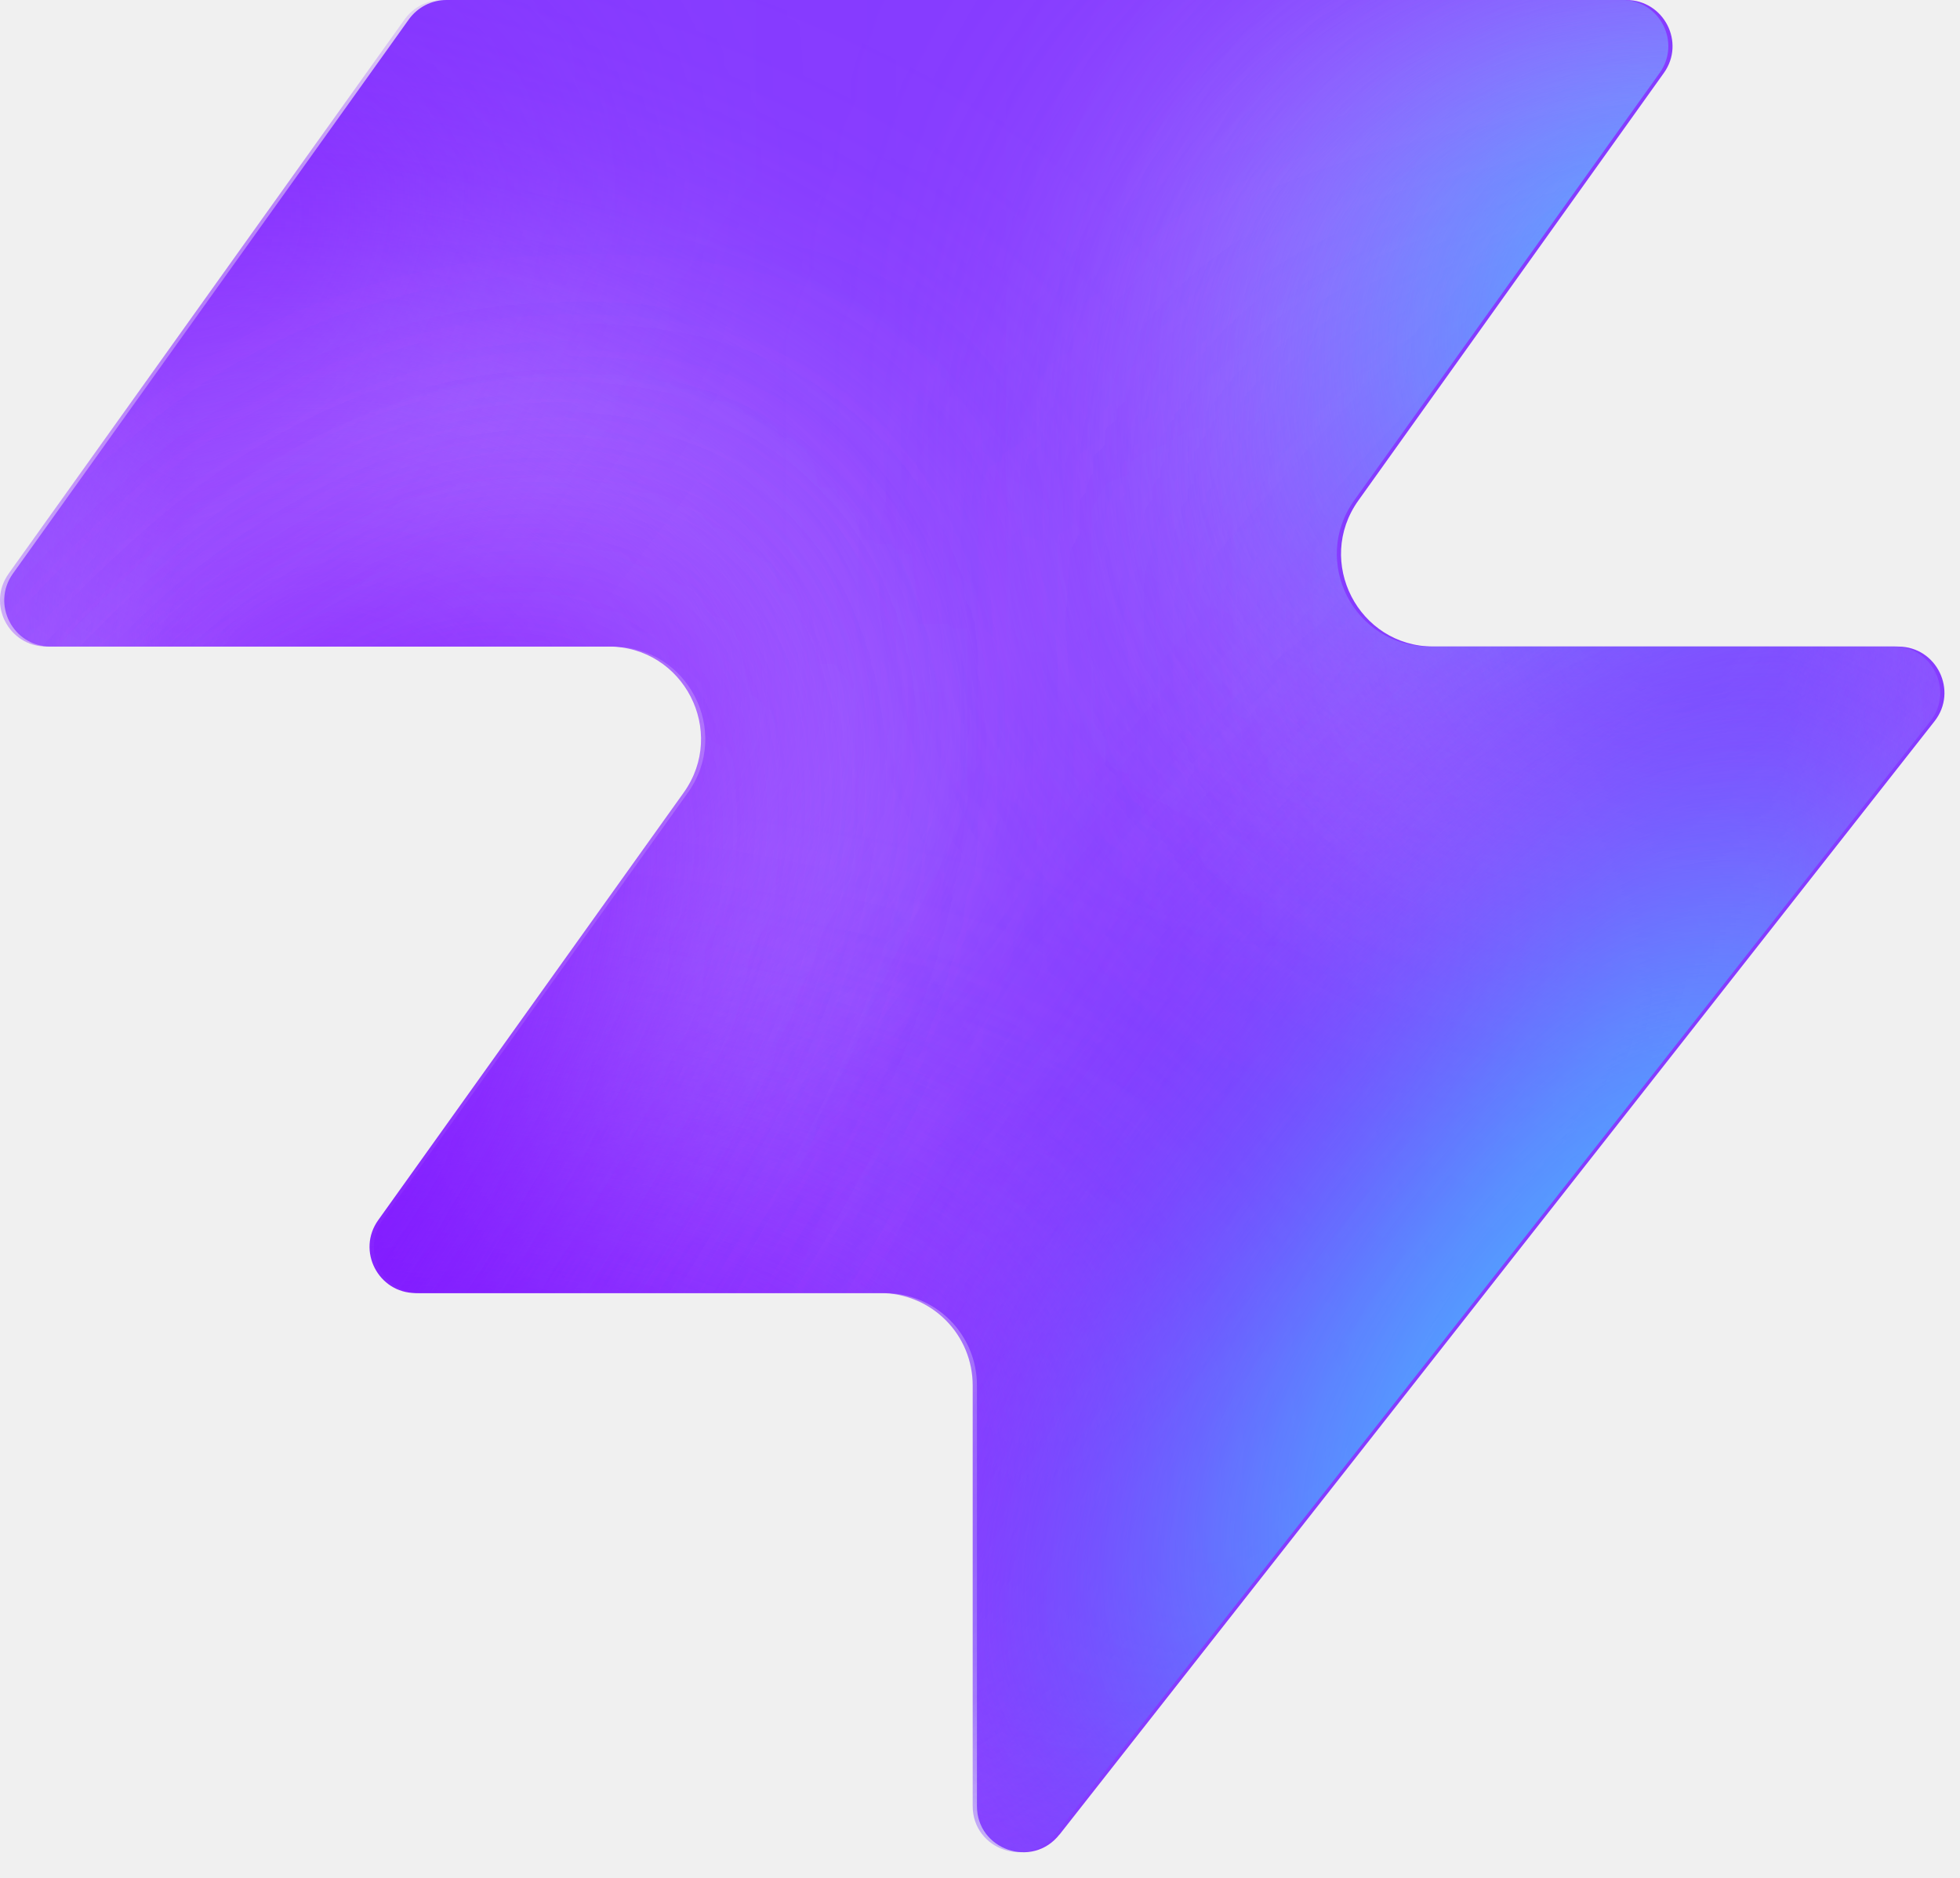
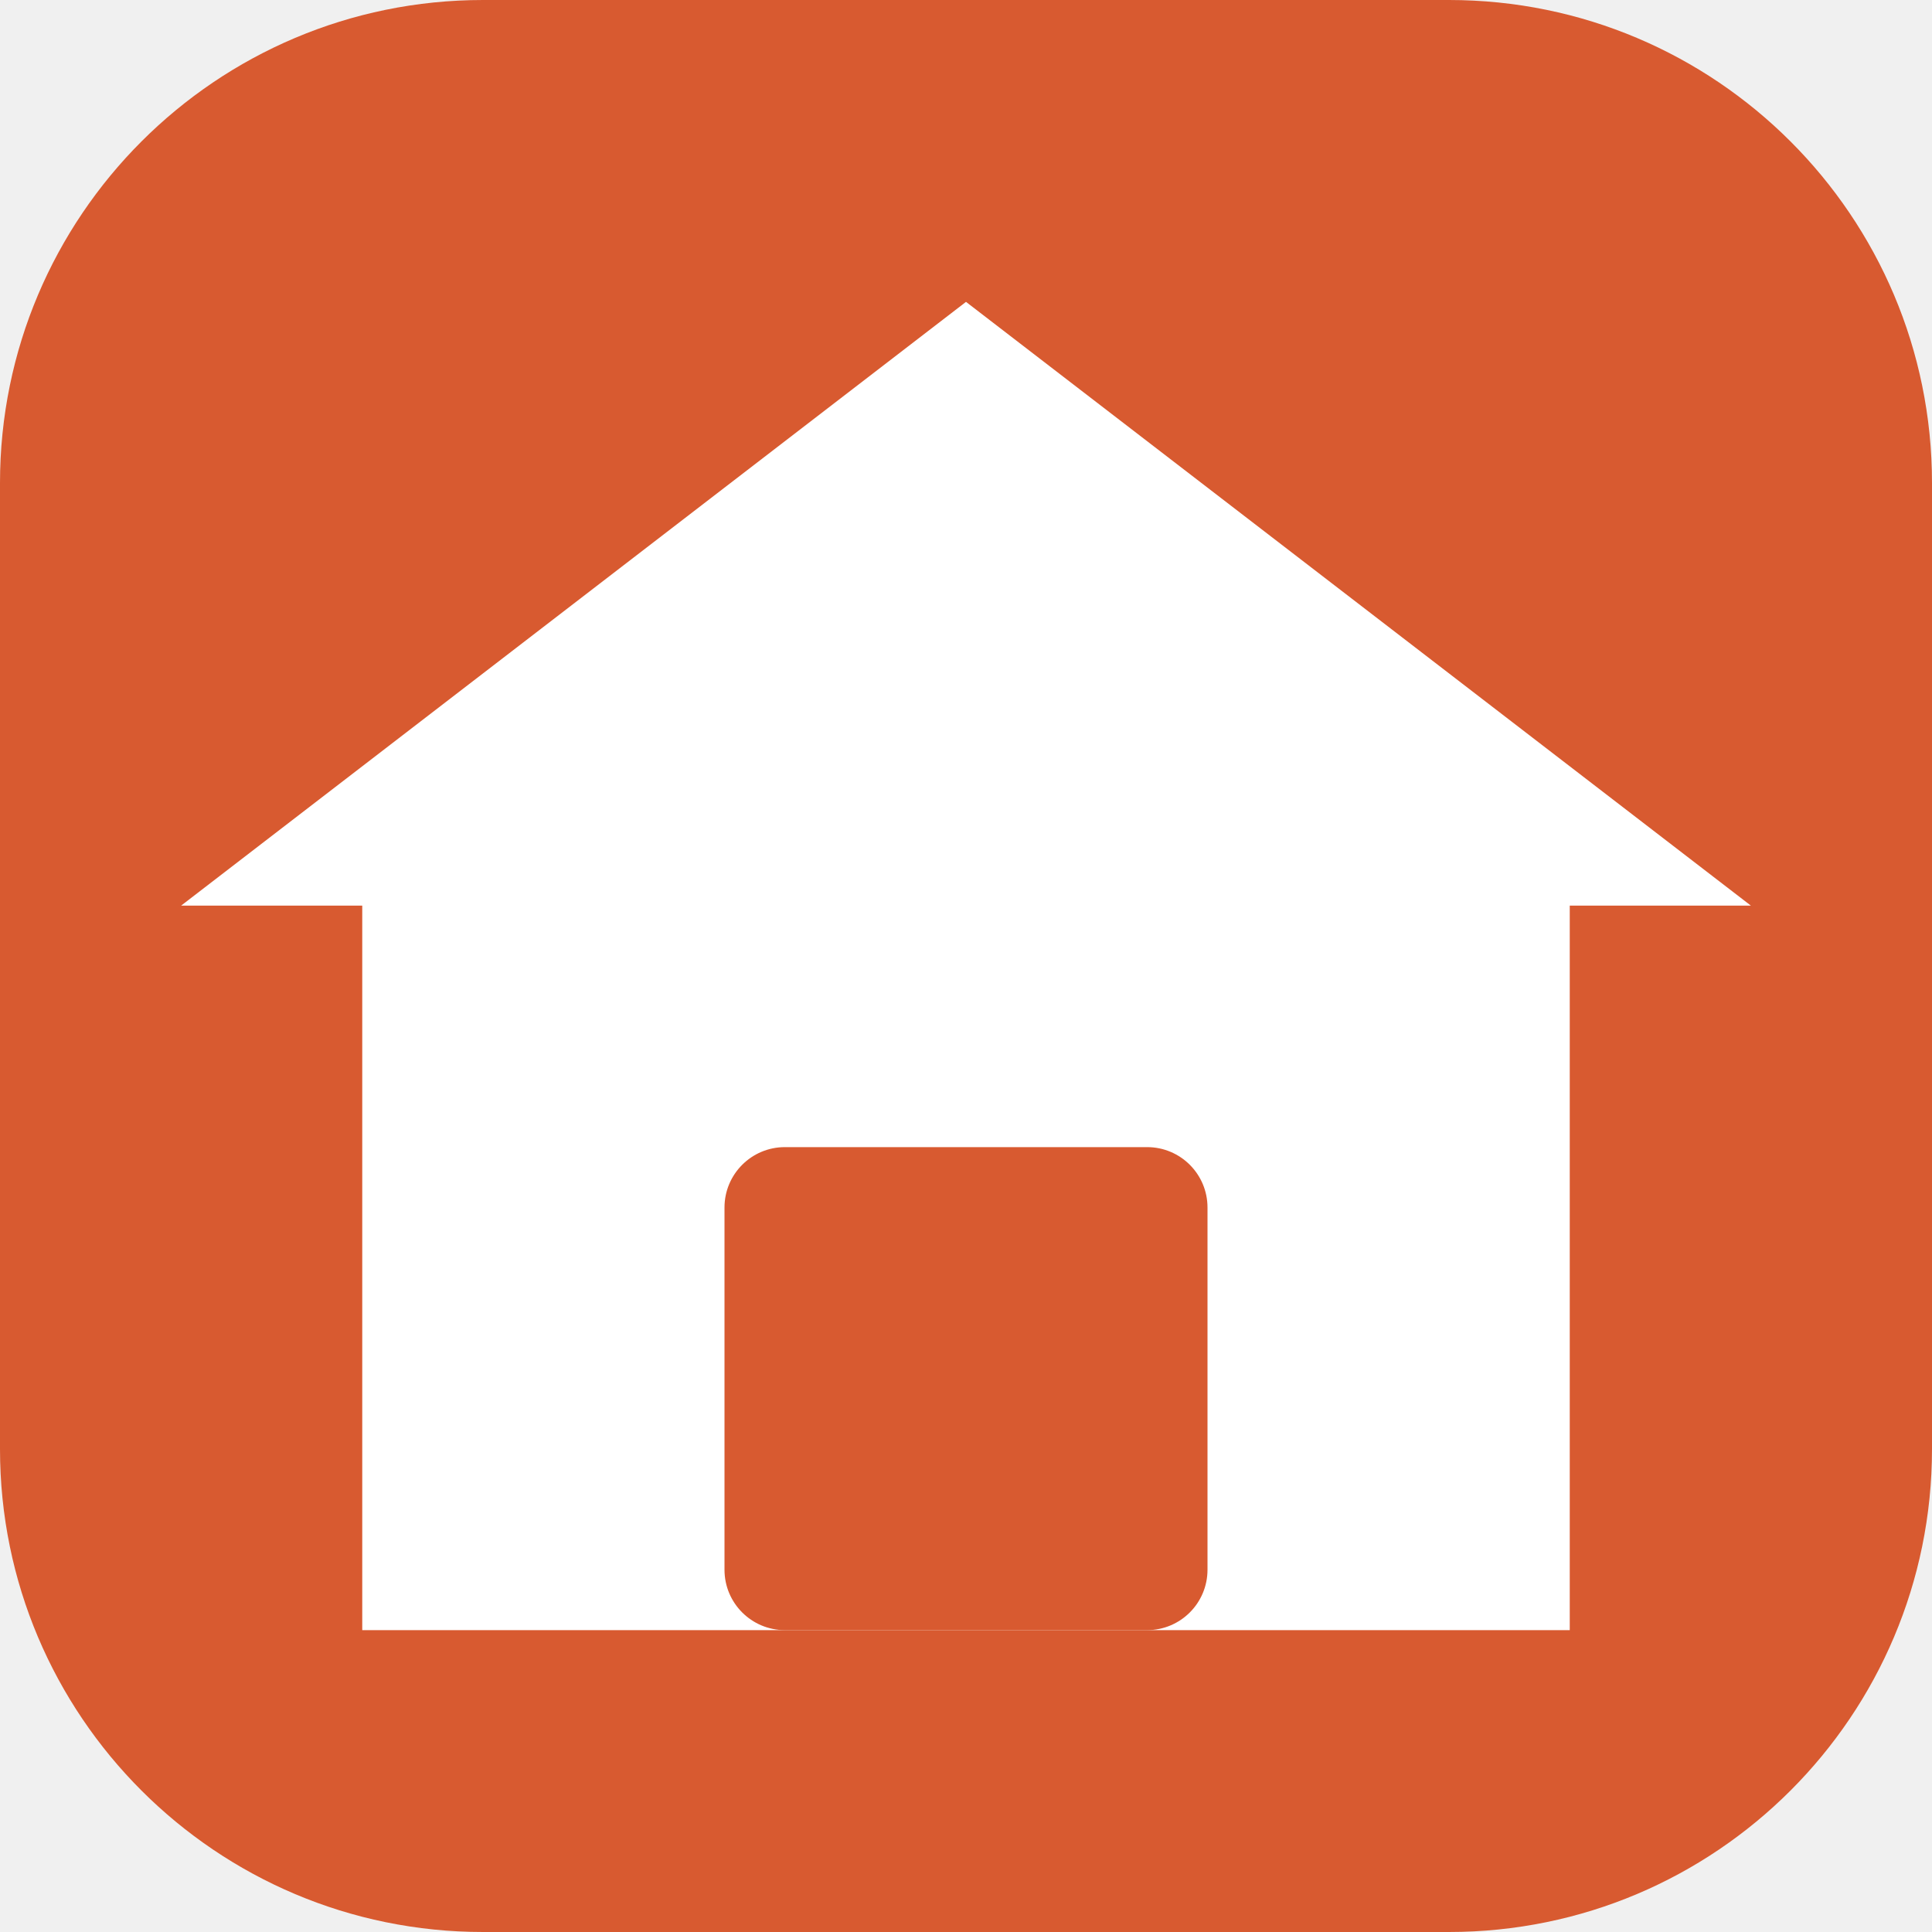
- <svg xmlns="http://www.w3.org/2000/svg" width="48" height="46" fill="none" viewBox="0 0 48 46">
-   <path fill="#863bff" d="M25.946 44.938c-.664.845-2.021.375-2.021-.698V33.937a2.26 2.26 0 0 0-2.262-2.262H10.287c-.92 0-1.456-1.04-.92-1.788l7.48-10.471c1.07-1.497 0-3.578-1.842-3.578H1.237c-.92 0-1.456-1.04-.92-1.788L10.013.474c.214-.297.556-.474.92-.474h28.894c.92 0 1.456 1.04.92 1.788l-7.48 10.471c-1.07 1.498 0 3.579 1.842 3.579h11.377c.943 0 1.473 1.088.89 1.83L25.947 44.94z" style="fill:#863bff;fill:color(display-p3 .525 .23 1);fill-opacity:1" />
-   <mask id="a" width="48" height="46" x="0" y="0" maskUnits="userSpaceOnUse" style="mask-type:alpha">
-     <path fill="#000" d="M25.842 44.938c-.664.844-2.021.375-2.021-.698V33.937a2.26 2.26 0 0 0-2.262-2.262H10.183c-.92 0-1.456-1.04-.92-1.788l7.48-10.471c1.07-1.498 0-3.579-1.842-3.579H1.133c-.92 0-1.456-1.04-.92-1.787L9.91.473c.214-.297.556-.474.92-.474h28.894c.92 0 1.456 1.04.92 1.788l-7.48 10.471c-1.07 1.498 0 3.578 1.842 3.578h11.377c.943 0 1.473 1.088.89 1.832L25.843 44.94z" style="fill:#000;fill-opacity:1" />
-   </mask>
-   <g mask="url(#a)">
-     <g filter="url(#b)">
-       <ellipse cx="5.508" cy="14.704" fill="#ede6ff" rx="5.508" ry="14.704" style="fill:#ede6ff;fill:color(display-p3 .927 .903 1);fill-opacity:1" transform="matrix(.00324 1 1 -.00324 -4.47 31.516)" />
-     </g>
-     <g filter="url(#c)">
-       <ellipse cx="10.399" cy="29.851" fill="#ede6ff" rx="10.399" ry="29.851" style="fill:#ede6ff;fill:color(display-p3 .927 .903 1);fill-opacity:1" transform="matrix(.00324 1 1 -.00324 -39.328 7.883)" />
-     </g>
-     <g filter="url(#d)">
-       <ellipse cx="5.508" cy="30.487" fill="#7e14ff" rx="5.508" ry="30.487" style="fill:#7e14ff;fill:color(display-p3 .492 .077 1);fill-opacity:1" transform="rotate(89.814 -25.913 -14.639)scale(1 -1)" />
-     </g>
-     <g filter="url(#e)">
-       <ellipse cx="5.508" cy="30.599" fill="#7e14ff" rx="5.508" ry="30.599" style="fill:#7e14ff;fill:color(display-p3 .492 .077 1);fill-opacity:1" transform="rotate(89.814 -32.644 -3.334)scale(1 -1)" />
-     </g>
-     <g filter="url(#f)">
-       <ellipse cx="5.508" cy="30.599" fill="#7e14ff" rx="5.508" ry="30.599" style="fill:#7e14ff;fill:color(display-p3 .492 .077 1);fill-opacity:1" transform="matrix(.00324 1 1 -.00324 -34.34 30.47)" />
-     </g>
-     <g filter="url(#g)">
-       <ellipse cx="14.072" cy="22.078" fill="#ede6ff" rx="14.072" ry="22.078" style="fill:#ede6ff;fill:color(display-p3 .927 .903 1);fill-opacity:1" transform="rotate(93.35 24.506 48.493)scale(-1 1)" />
-     </g>
-     <g filter="url(#h)">
-       <ellipse cx="3.47" cy="21.501" fill="#7e14ff" rx="3.47" ry="21.501" style="fill:#7e14ff;fill:color(display-p3 .492 .077 1);fill-opacity:1" transform="rotate(89.009 28.708 47.59)scale(-1 1)" />
-     </g>
-     <g filter="url(#i)">
-       <ellipse cx="3.47" cy="21.501" fill="#7e14ff" rx="3.47" ry="21.501" style="fill:#7e14ff;fill:color(display-p3 .492 .077 1);fill-opacity:1" transform="rotate(89.009 28.708 47.59)scale(-1 1)" />
-     </g>
-     <g filter="url(#j)">
-       <ellipse cx=".387" cy="8.972" fill="#7e14ff" rx="4.407" ry="29.108" style="fill:#7e14ff;fill:color(display-p3 .492 .077 1);fill-opacity:1" transform="rotate(39.51 .387 8.972)" />
-     </g>
-     <g filter="url(#k)">
-       <ellipse cx="47.523" cy="-6.092" fill="#7e14ff" rx="4.407" ry="29.108" style="fill:#7e14ff;fill:color(display-p3 .492 .077 1);fill-opacity:1" transform="rotate(37.892 47.523 -6.092)" />
-     </g>
-     <g filter="url(#l)">
-       <ellipse cx="41.412" cy="6.333" fill="#47bfff" rx="5.971" ry="9.665" style="fill:#47bfff;fill:color(display-p3 .28 .748 1);fill-opacity:1" transform="rotate(37.892 41.412 6.333)" />
-     </g>
-     <g filter="url(#m)">
-       <ellipse cx="-1.879" cy="38.332" fill="#7e14ff" rx="4.407" ry="29.108" style="fill:#7e14ff;fill:color(display-p3 .492 .077 1);fill-opacity:1" transform="rotate(37.892 -1.88 38.332)" />
-     </g>
-     <g filter="url(#n)">
-       <ellipse cx="-1.879" cy="38.332" fill="#7e14ff" rx="4.407" ry="29.108" style="fill:#7e14ff;fill:color(display-p3 .492 .077 1);fill-opacity:1" transform="rotate(37.892 -1.88 38.332)" />
-     </g>
-     <g filter="url(#o)">
-       <ellipse cx="35.651" cy="29.907" fill="#7e14ff" rx="4.407" ry="29.108" style="fill:#7e14ff;fill:color(display-p3 .492 .077 1);fill-opacity:1" transform="rotate(37.892 35.651 29.907)" />
-     </g>
-     <g filter="url(#p)">
-       <ellipse cx="38.418" cy="32.4" fill="#47bfff" rx="5.971" ry="15.297" style="fill:#47bfff;fill:color(display-p3 .28 .748 1);fill-opacity:1" transform="rotate(37.892 38.418 32.4)" />
-     </g>
-   </g>
-   <defs>
-     <filter id="b" width="60.045" height="41.654" x="-19.77" y="16.149" color-interpolation-filters="sRGB" filterUnits="userSpaceOnUse">
-       <feFlood flood-opacity="0" result="BackgroundImageFix" />
-       <feBlend in="SourceGraphic" in2="BackgroundImageFix" result="shape" />
-       <feGaussianBlur result="effect1_foregroundBlur_2002_17158" stdDeviation="7.659" />
-     </filter>
-     <filter id="c" width="90.34" height="51.437" x="-54.613" y="-7.533" color-interpolation-filters="sRGB" filterUnits="userSpaceOnUse">
-       <feFlood flood-opacity="0" result="BackgroundImageFix" />
-       <feBlend in="SourceGraphic" in2="BackgroundImageFix" result="shape" />
-       <feGaussianBlur result="effect1_foregroundBlur_2002_17158" stdDeviation="7.659" />
-     </filter>
-     <filter id="d" width="79.355" height="29.4" x="-49.64" y="2.03" color-interpolation-filters="sRGB" filterUnits="userSpaceOnUse">
-       <feFlood flood-opacity="0" result="BackgroundImageFix" />
-       <feBlend in="SourceGraphic" in2="BackgroundImageFix" result="shape" />
-       <feGaussianBlur result="effect1_foregroundBlur_2002_17158" stdDeviation="4.596" />
-     </filter>
-     <filter id="e" width="79.579" height="29.4" x="-45.045" y="20.029" color-interpolation-filters="sRGB" filterUnits="userSpaceOnUse">
-       <feFlood flood-opacity="0" result="BackgroundImageFix" />
-       <feBlend in="SourceGraphic" in2="BackgroundImageFix" result="shape" />
-       <feGaussianBlur result="effect1_foregroundBlur_2002_17158" stdDeviation="4.596" />
-     </filter>
-     <filter id="f" width="79.579" height="29.4" x="-43.513" y="21.178" color-interpolation-filters="sRGB" filterUnits="userSpaceOnUse">
-       <feFlood flood-opacity="0" result="BackgroundImageFix" />
-       <feBlend in="SourceGraphic" in2="BackgroundImageFix" result="shape" />
-       <feGaussianBlur result="effect1_foregroundBlur_2002_17158" stdDeviation="4.596" />
-     </filter>
-     <filter id="g" width="74.749" height="58.852" x="15.756" y="-17.901" color-interpolation-filters="sRGB" filterUnits="userSpaceOnUse">
-       <feFlood flood-opacity="0" result="BackgroundImageFix" />
-       <feBlend in="SourceGraphic" in2="BackgroundImageFix" result="shape" />
-       <feGaussianBlur result="effect1_foregroundBlur_2002_17158" stdDeviation="7.659" />
-     </filter>
-     <filter id="h" width="61.377" height="25.362" x="23.548" y="2.284" color-interpolation-filters="sRGB" filterUnits="userSpaceOnUse">
-       <feFlood flood-opacity="0" result="BackgroundImageFix" />
-       <feBlend in="SourceGraphic" in2="BackgroundImageFix" result="shape" />
-       <feGaussianBlur result="effect1_foregroundBlur_2002_17158" stdDeviation="4.596" />
-     </filter>
-     <filter id="i" width="61.377" height="25.362" x="23.548" y="2.284" color-interpolation-filters="sRGB" filterUnits="userSpaceOnUse">
-       <feFlood flood-opacity="0" result="BackgroundImageFix" />
-       <feBlend in="SourceGraphic" in2="BackgroundImageFix" result="shape" />
-       <feGaussianBlur result="effect1_foregroundBlur_2002_17158" stdDeviation="4.596" />
-     </filter>
-     <filter id="j" width="56.045" height="63.649" x="-27.636" y="-22.853" color-interpolation-filters="sRGB" filterUnits="userSpaceOnUse">
-       <feFlood flood-opacity="0" result="BackgroundImageFix" />
-       <feBlend in="SourceGraphic" in2="BackgroundImageFix" result="shape" />
-       <feGaussianBlur result="effect1_foregroundBlur_2002_17158" stdDeviation="4.596" />
-     </filter>
-     <filter id="k" width="54.814" height="64.646" x="20.116" y="-38.415" color-interpolation-filters="sRGB" filterUnits="userSpaceOnUse">
-       <feFlood flood-opacity="0" result="BackgroundImageFix" />
-       <feBlend in="SourceGraphic" in2="BackgroundImageFix" result="shape" />
-       <feGaussianBlur result="effect1_foregroundBlur_2002_17158" stdDeviation="4.596" />
-     </filter>
-     <filter id="l" width="33.541" height="35.313" x="24.641" y="-11.323" color-interpolation-filters="sRGB" filterUnits="userSpaceOnUse">
-       <feFlood flood-opacity="0" result="BackgroundImageFix" />
-       <feBlend in="SourceGraphic" in2="BackgroundImageFix" result="shape" />
-       <feGaussianBlur result="effect1_foregroundBlur_2002_17158" stdDeviation="4.596" />
-     </filter>
-     <filter id="m" width="54.814" height="64.646" x="-29.286" y="6.009" color-interpolation-filters="sRGB" filterUnits="userSpaceOnUse">
-       <feFlood flood-opacity="0" result="BackgroundImageFix" />
-       <feBlend in="SourceGraphic" in2="BackgroundImageFix" result="shape" />
-       <feGaussianBlur result="effect1_foregroundBlur_2002_17158" stdDeviation="4.596" />
-     </filter>
-     <filter id="n" width="54.814" height="64.646" x="-29.286" y="6.009" color-interpolation-filters="sRGB" filterUnits="userSpaceOnUse">
-       <feFlood flood-opacity="0" result="BackgroundImageFix" />
-       <feBlend in="SourceGraphic" in2="BackgroundImageFix" result="shape" />
-       <feGaussianBlur result="effect1_foregroundBlur_2002_17158" stdDeviation="4.596" />
-     </filter>
-     <filter id="o" width="54.814" height="64.646" x="8.244" y="-2.416" color-interpolation-filters="sRGB" filterUnits="userSpaceOnUse">
-       <feFlood flood-opacity="0" result="BackgroundImageFix" />
-       <feBlend in="SourceGraphic" in2="BackgroundImageFix" result="shape" />
-       <feGaussianBlur result="effect1_foregroundBlur_2002_17158" stdDeviation="4.596" />
-     </filter>
-     <filter id="p" width="39.409" height="43.623" x="18.713" y="10.588" color-interpolation-filters="sRGB" filterUnits="userSpaceOnUse">
-       <feFlood flood-opacity="0" result="BackgroundImageFix" />
-       <feBlend in="SourceGraphic" in2="BackgroundImageFix" result="shape" />
-       <feGaussianBlur result="effect1_foregroundBlur_2002_17158" stdDeviation="4.596" />
-     </filter>
-   </defs>
+ <svg xmlns="http://www.w3.org/2000/svg" viewBox="0 0 32 32">
+   <rect width="32" height="32" rx="8" fill="#D85A30" />
+   <polygon points="16,5 3,15 6,15 6,27 26,27 26,15 29,15" fill="white" />
+   <rect x="12" y="19" width="8" height="8" rx="1" fill="#D85A30" />
</svg>
